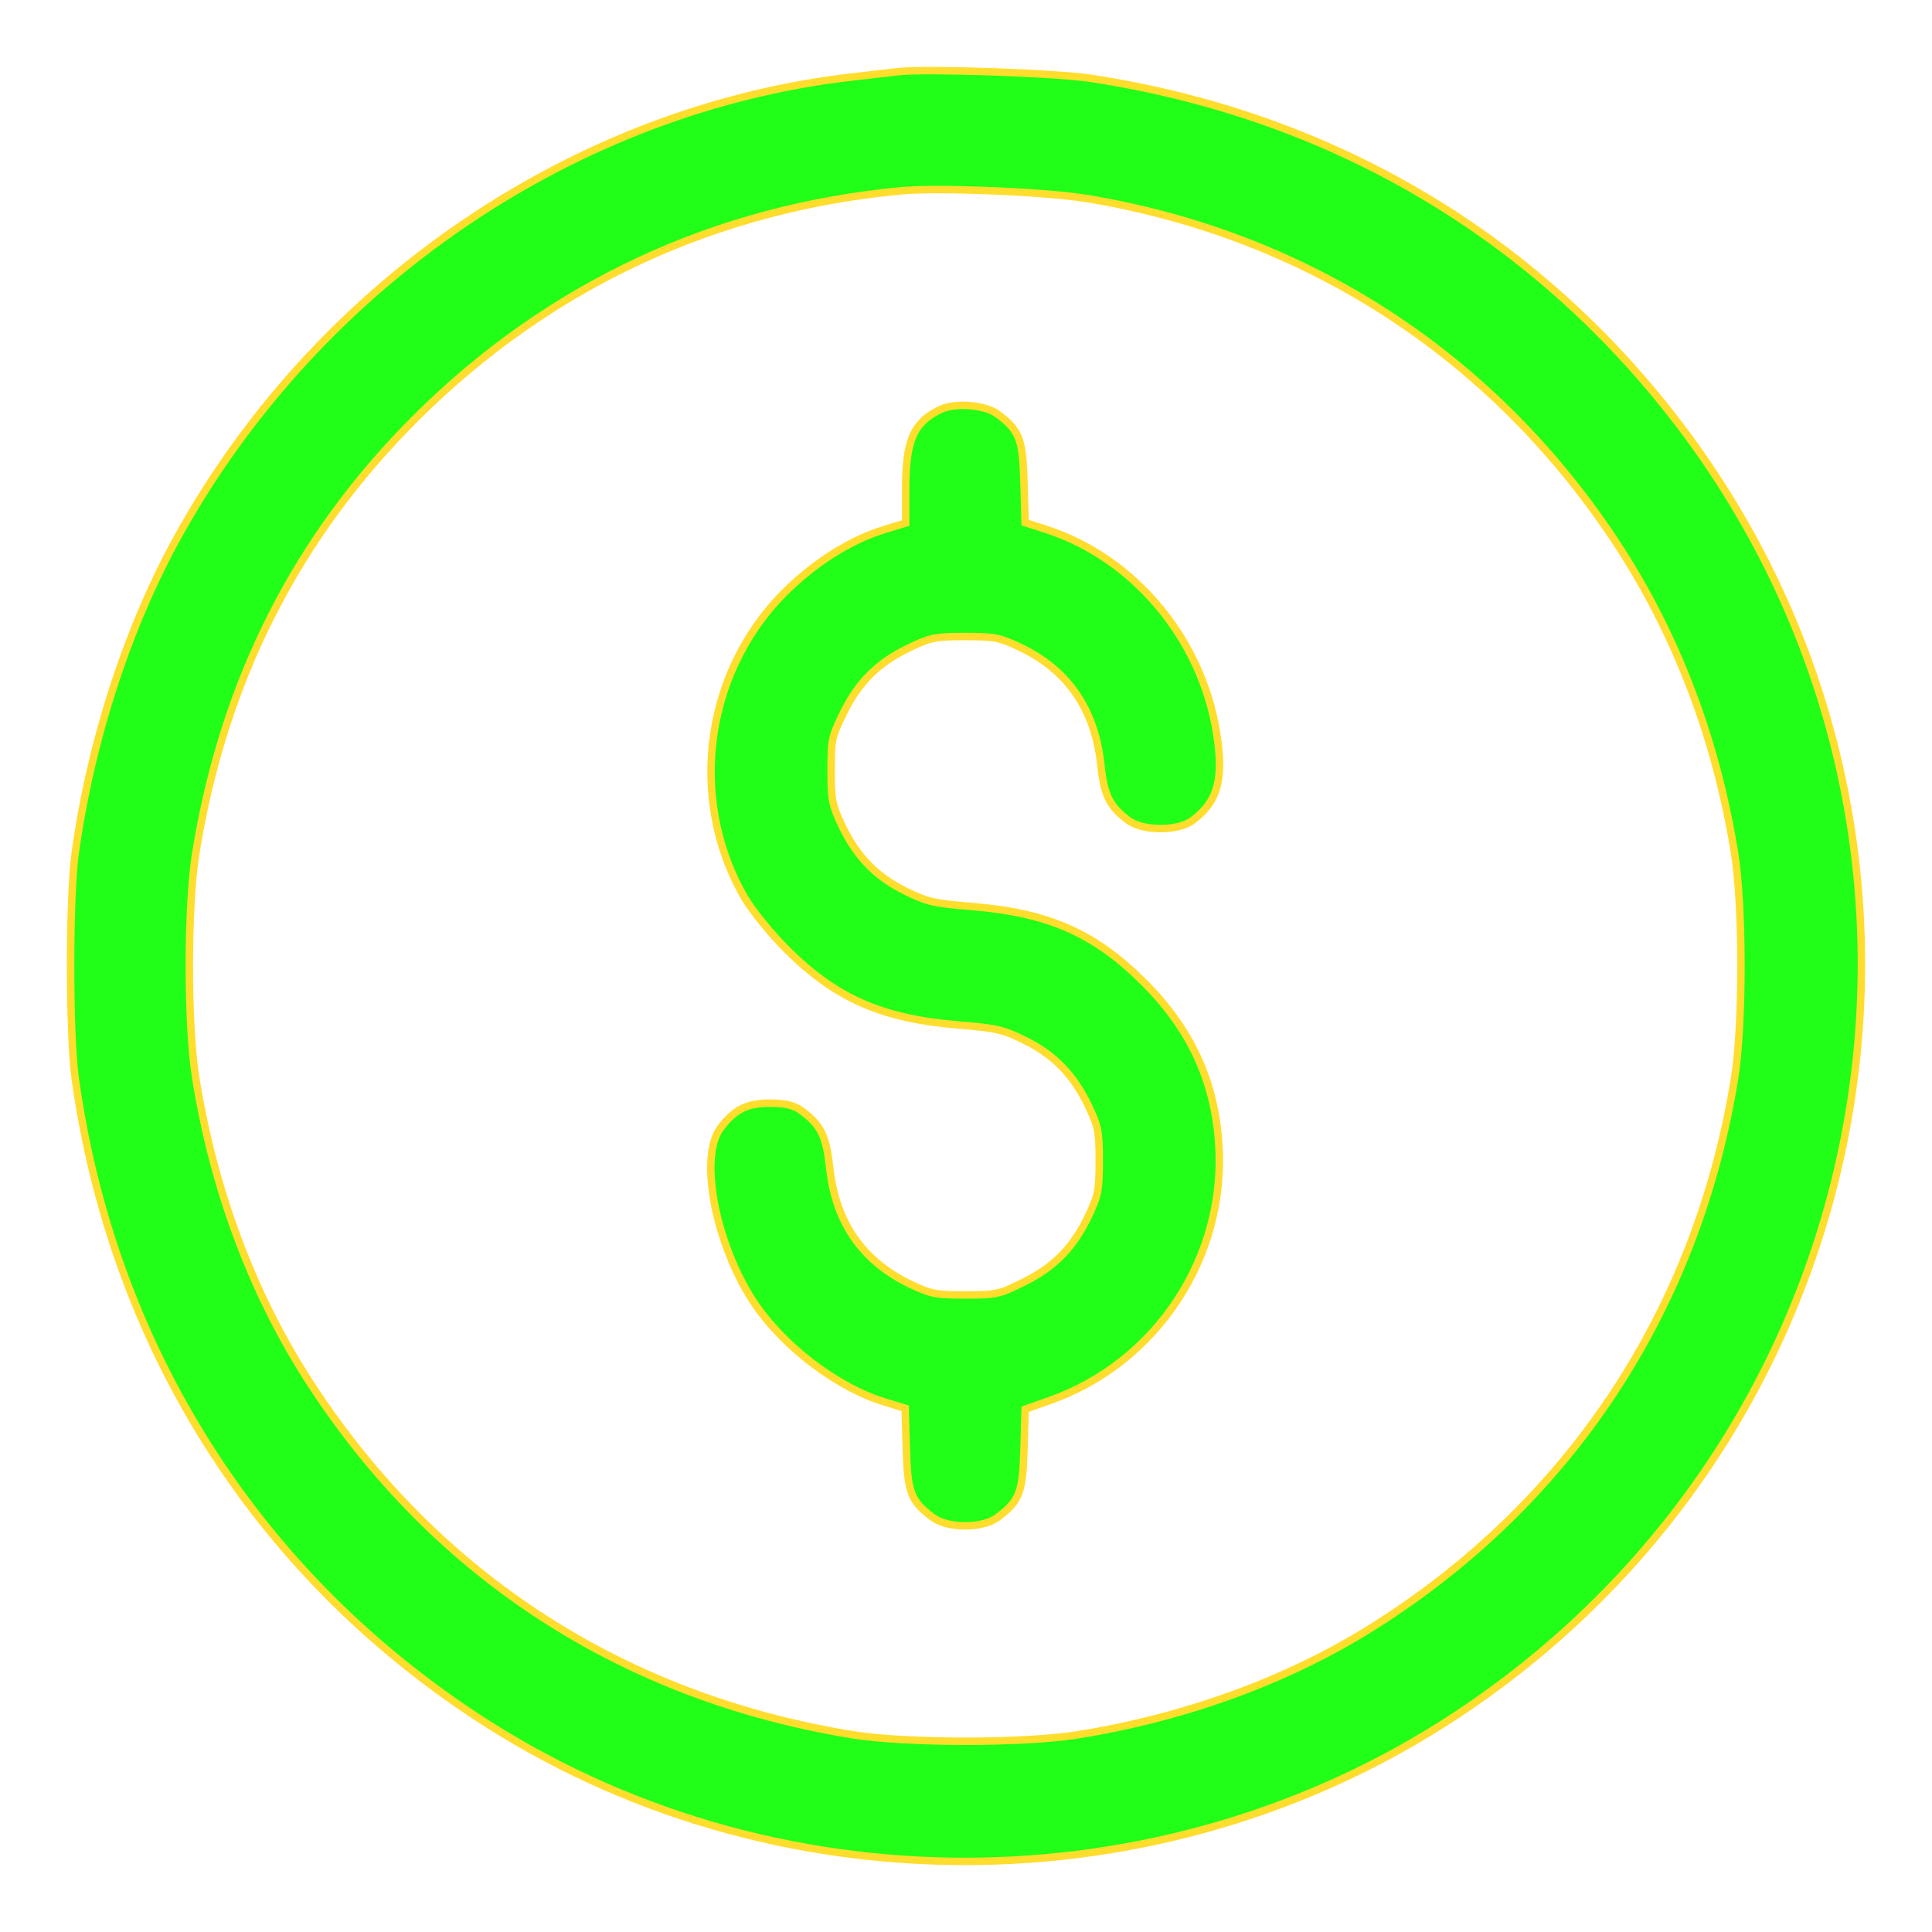
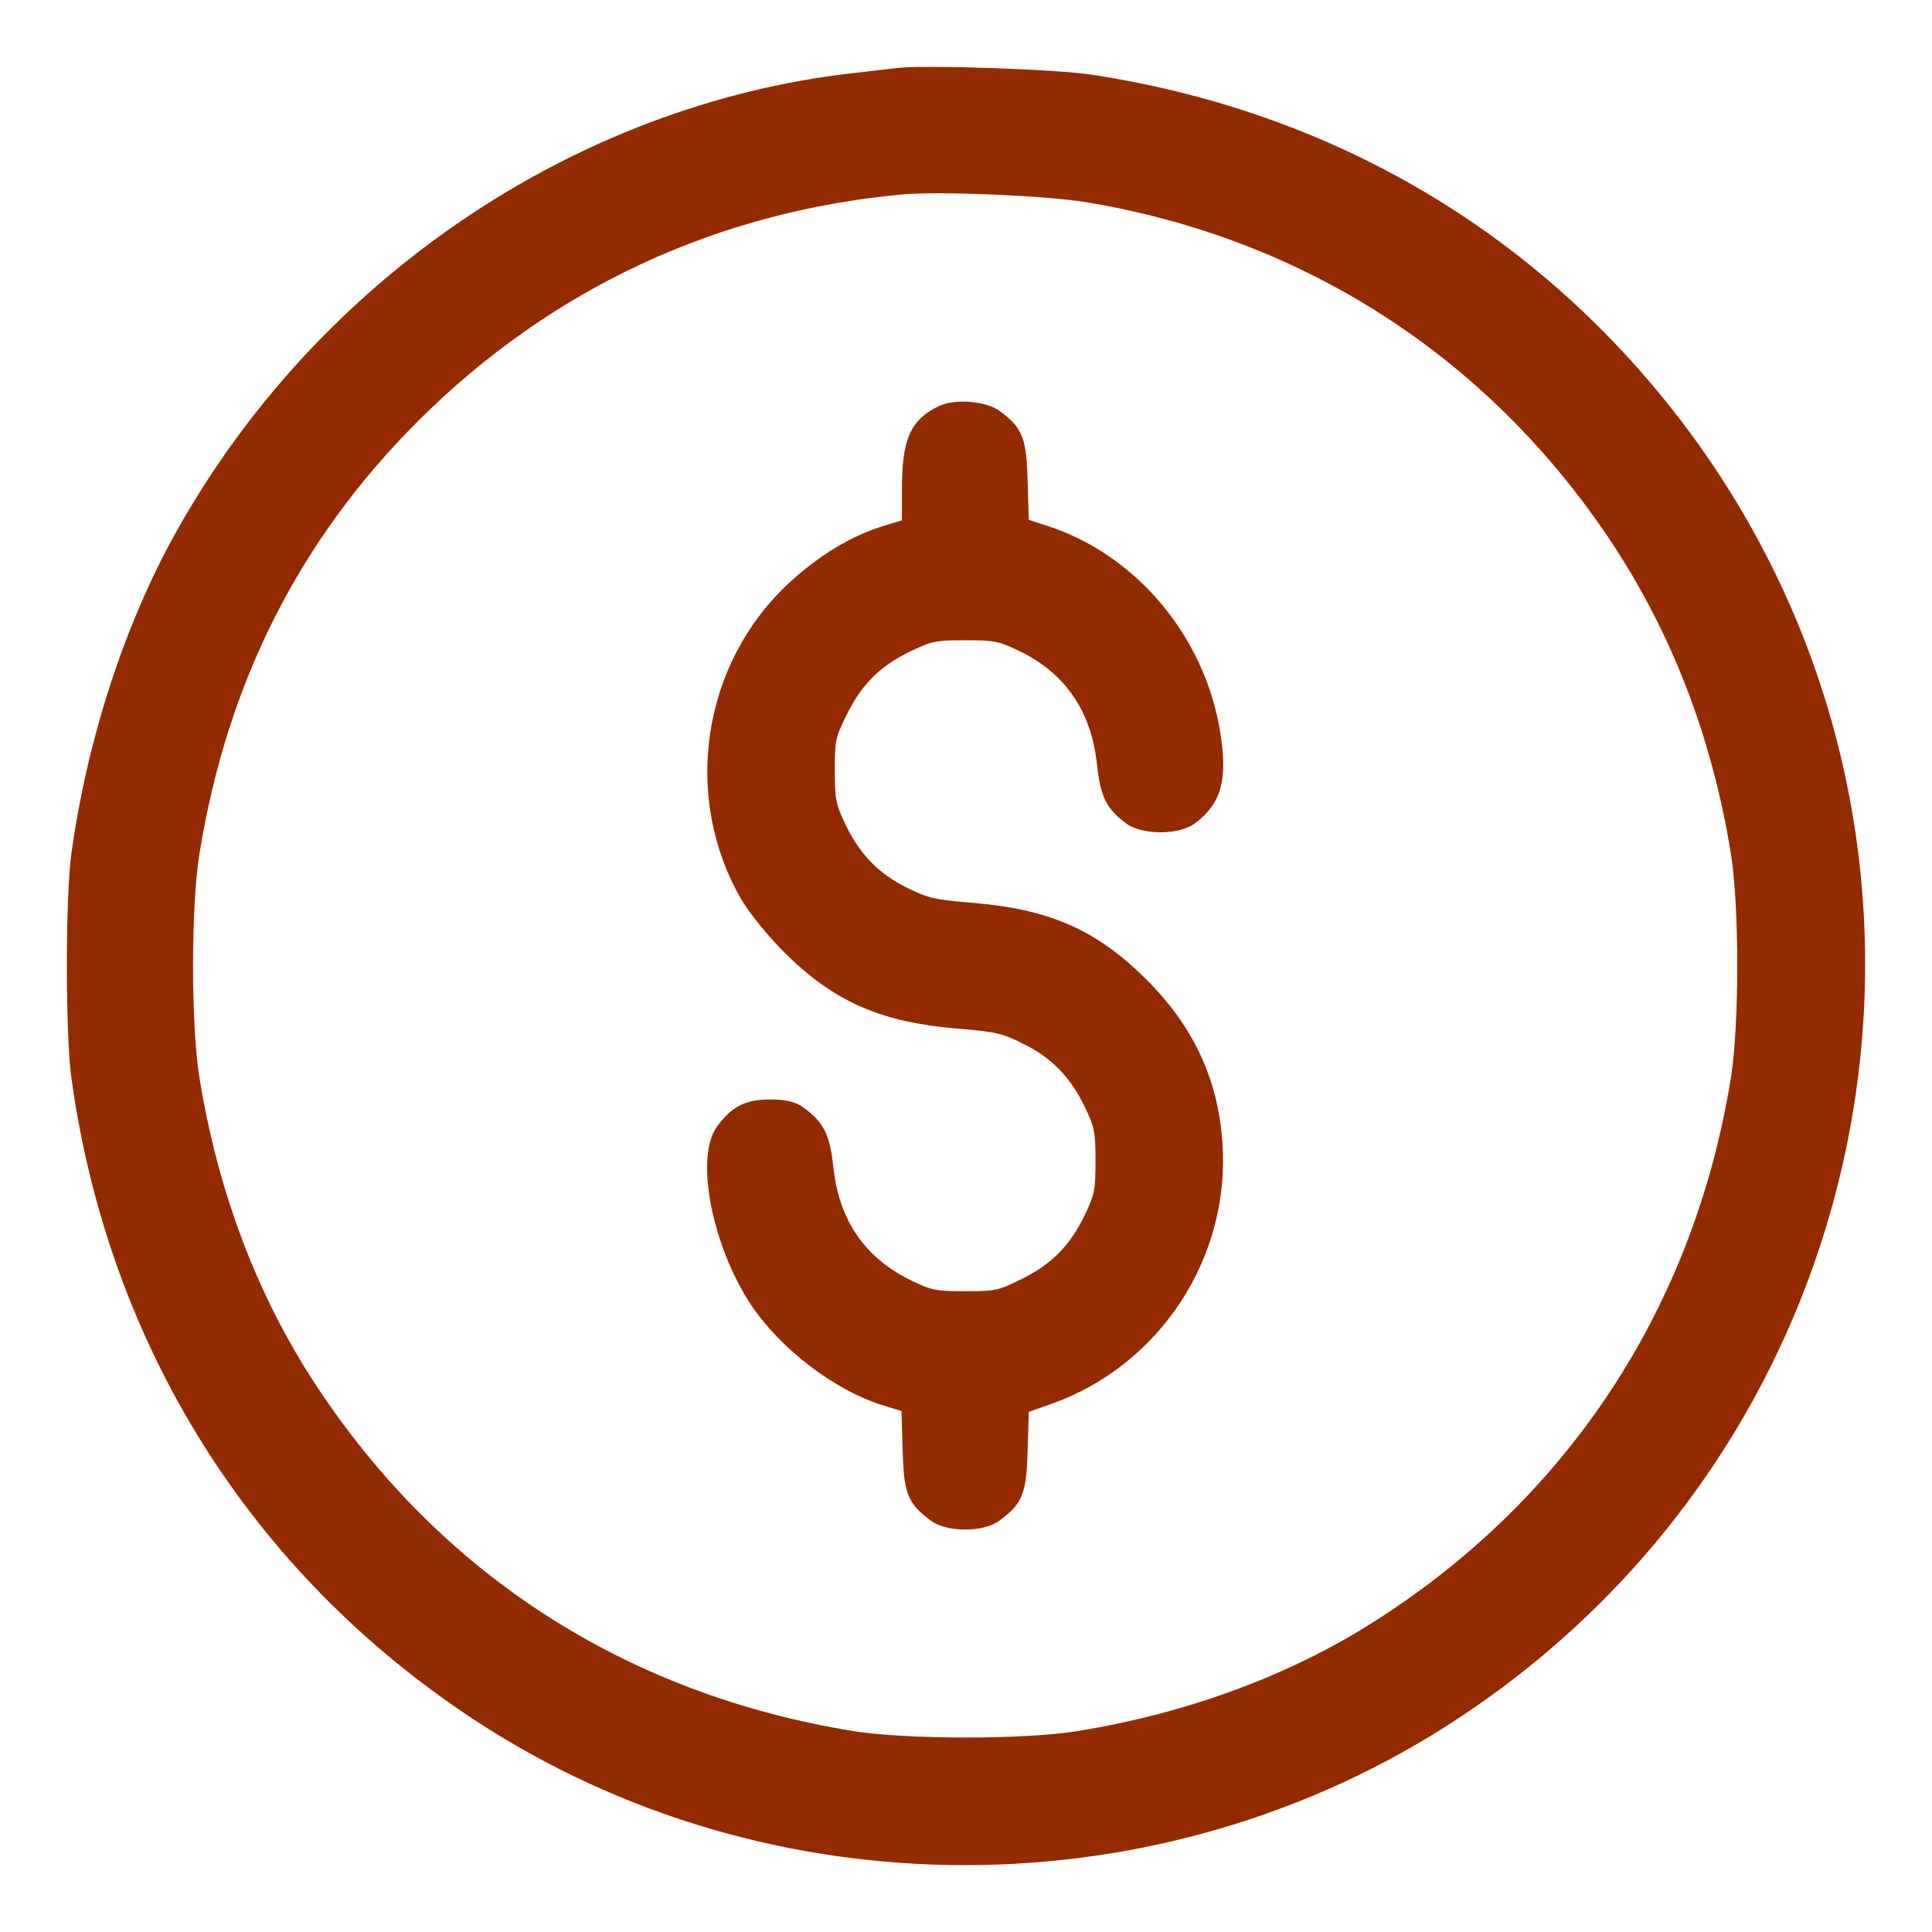
<svg xmlns="http://www.w3.org/2000/svg" width="26" height="26" viewBox="0 0 26 26" fill="none">
-   <path d="M12.091 0.964L12.091 0.964C12.001 0.975 11.726 1.006 11.481 1.034C7.751 1.46 4.305 3.797 2.415 7.182C1.724 8.419 1.224 9.955 1.011 11.488C0.97 11.784 0.95 12.392 0.95 12.996C0.95 13.601 0.97 14.209 1.011 14.505C1.508 18.091 3.423 21.141 6.414 23.105C10.373 25.706 15.632 25.698 19.595 23.085C25.561 19.153 26.852 10.977 22.381 5.435C20.453 3.045 17.789 1.528 14.686 1.055C14.448 1.018 13.892 0.985 13.351 0.966C12.811 0.948 12.278 0.943 12.091 0.964ZM14.649 16.361L14.694 16.383L14.649 16.361C14.447 16.787 14.189 17.051 13.772 17.257C13.604 17.34 13.514 17.381 13.415 17.402C13.315 17.424 13.204 17.427 12.991 17.427C12.788 17.427 12.673 17.423 12.575 17.404C12.479 17.385 12.396 17.351 12.259 17.286C11.608 16.974 11.246 16.455 11.166 15.717C11.143 15.51 11.115 15.365 11.059 15.248C11.002 15.13 10.918 15.045 10.794 14.953C10.685 14.872 10.569 14.846 10.36 14.846C10.209 14.846 10.089 14.866 9.982 14.92C9.875 14.974 9.787 15.059 9.696 15.181C9.618 15.285 9.579 15.437 9.569 15.612C9.558 15.788 9.576 15.993 9.617 16.209C9.701 16.641 9.882 17.122 10.133 17.508C10.523 18.106 11.255 18.668 11.902 18.866L12.181 18.952L12.196 19.472C12.204 19.771 12.217 19.954 12.267 20.09C12.319 20.23 12.409 20.314 12.554 20.422C12.658 20.5 12.828 20.534 12.989 20.534C13.149 20.534 13.319 20.5 13.423 20.422C13.567 20.315 13.658 20.23 13.71 20.091C13.76 19.956 13.773 19.775 13.781 19.48L13.796 18.965L14.134 18.845C15.572 18.336 16.51 16.903 16.401 15.379C16.342 14.537 16.017 13.841 15.394 13.219C15.064 12.889 14.742 12.654 14.373 12.492C14.004 12.329 13.59 12.241 13.077 12.199C12.82 12.178 12.67 12.162 12.548 12.134C12.428 12.106 12.333 12.065 12.185 11.992C11.79 11.797 11.527 11.526 11.328 11.107C11.261 10.965 11.227 10.881 11.208 10.784C11.188 10.685 11.185 10.57 11.185 10.367C11.185 10.154 11.187 10.043 11.209 9.943C11.231 9.844 11.272 9.754 11.355 9.586L11.31 9.564L11.355 9.586C11.561 9.17 11.824 8.912 12.251 8.71C12.392 8.643 12.476 8.608 12.574 8.589C12.672 8.57 12.786 8.566 12.989 8.566C13.191 8.566 13.305 8.57 13.404 8.589C13.501 8.608 13.585 8.643 13.727 8.71L13.748 8.665L13.727 8.71C14.364 9.012 14.732 9.541 14.812 10.275C14.834 10.483 14.862 10.628 14.918 10.744C14.975 10.863 15.059 10.947 15.183 11.04C15.286 11.117 15.456 11.151 15.617 11.151C15.778 11.151 15.948 11.117 16.051 11.04C16.22 10.914 16.328 10.773 16.378 10.583C16.428 10.395 16.421 10.163 16.371 9.856C16.167 8.59 15.255 7.503 14.075 7.123L13.796 7.033L13.781 6.516C13.773 6.221 13.76 6.039 13.711 5.904C13.659 5.765 13.571 5.681 13.43 5.576L13.4 5.616L13.43 5.576C13.341 5.509 13.198 5.471 13.058 5.459C12.917 5.447 12.767 5.46 12.662 5.508C12.481 5.593 12.358 5.698 12.284 5.87C12.212 6.039 12.188 6.267 12.188 6.591V7.039L11.906 7.125C11.48 7.256 11.047 7.517 10.655 7.88C9.497 8.95 9.23 10.719 10.022 12.083C10.123 12.256 10.375 12.566 10.583 12.774C10.913 13.104 11.235 13.339 11.604 13.501C11.973 13.663 12.387 13.752 12.9 13.794C13.158 13.815 13.307 13.831 13.429 13.859C13.549 13.887 13.644 13.928 13.792 14.001C14.187 14.196 14.45 14.467 14.649 14.886C14.716 15.027 14.751 15.111 14.77 15.209C14.789 15.307 14.793 15.421 14.793 15.624C14.793 15.826 14.789 15.94 14.77 16.038C14.751 16.136 14.716 16.22 14.649 16.361ZM14.646 2.675C17.581 3.167 20.056 4.767 21.707 7.237C22.539 8.483 23.089 9.908 23.343 11.48C23.4 11.835 23.429 12.415 23.429 12.996C23.429 13.578 23.4 14.157 23.343 14.513C22.839 17.631 21.132 20.22 18.477 21.892C17.341 22.607 15.971 23.109 14.506 23.346C14.149 23.404 13.569 23.433 12.987 23.433C12.406 23.432 11.827 23.403 11.471 23.345C8.395 22.844 5.878 21.218 4.196 18.646C3.412 17.448 2.883 16.047 2.635 14.513C2.577 14.157 2.548 13.578 2.548 12.996C2.548 12.415 2.577 11.836 2.635 11.48C3.01 9.16 3.992 7.222 5.604 5.618C7.391 3.84 9.629 2.796 12.148 2.566C12.399 2.544 12.886 2.548 13.382 2.569C13.878 2.59 14.376 2.629 14.646 2.675Z" fill="#21ff19" stroke="#ffdd2d" stroke-width="0.1" />
+   <path d="M12.091 0.964L12.091 0.964C12.001 0.975 11.726 1.006 11.481 1.034C7.751 1.46 4.305 3.797 2.415 7.182C1.724 8.419 1.224 9.955 1.011 11.488C0.97 11.784 0.95 12.392 0.95 12.996C0.95 13.601 0.97 14.209 1.011 14.505C1.508 18.091 3.423 21.141 6.414 23.105C10.373 25.706 15.632 25.698 19.595 23.085C25.561 19.153 26.852 10.977 22.381 5.435C20.453 3.045 17.789 1.528 14.686 1.055C14.448 1.018 13.892 0.985 13.351 0.966C12.811 0.948 12.278 0.943 12.091 0.964ZM14.649 16.361L14.694 16.383L14.649 16.361C14.447 16.787 14.189 17.051 13.772 17.257C13.604 17.34 13.514 17.381 13.415 17.402C13.315 17.424 13.204 17.427 12.991 17.427C12.788 17.427 12.673 17.423 12.575 17.404C12.479 17.385 12.396 17.351 12.259 17.286C11.608 16.974 11.246 16.455 11.166 15.717C11.143 15.51 11.115 15.365 11.059 15.248C11.002 15.13 10.918 15.045 10.794 14.953C10.685 14.872 10.569 14.846 10.36 14.846C10.209 14.846 10.089 14.866 9.982 14.92C9.875 14.974 9.787 15.059 9.696 15.181C9.618 15.285 9.579 15.437 9.569 15.612C9.558 15.788 9.576 15.993 9.617 16.209C9.701 16.641 9.882 17.122 10.133 17.508C10.523 18.106 11.255 18.668 11.902 18.866L12.181 18.952L12.196 19.472C12.204 19.771 12.217 19.954 12.267 20.09C12.319 20.23 12.409 20.314 12.554 20.422C12.658 20.5 12.828 20.534 12.989 20.534C13.149 20.534 13.319 20.5 13.423 20.422C13.567 20.315 13.658 20.23 13.71 20.091C13.76 19.956 13.773 19.775 13.781 19.48L13.796 18.965L14.134 18.845C15.572 18.336 16.51 16.903 16.401 15.379C16.342 14.537 16.017 13.841 15.394 13.219C15.064 12.889 14.742 12.654 14.373 12.492C14.004 12.329 13.59 12.241 13.077 12.199C12.82 12.178 12.67 12.162 12.548 12.134C12.428 12.106 12.333 12.065 12.185 11.992C11.79 11.797 11.527 11.526 11.328 11.107C11.261 10.965 11.227 10.881 11.208 10.784C11.188 10.685 11.185 10.57 11.185 10.367C11.185 10.154 11.187 10.043 11.209 9.943C11.231 9.844 11.272 9.754 11.355 9.586L11.31 9.564L11.355 9.586C11.561 9.17 11.824 8.912 12.251 8.71C12.392 8.643 12.476 8.608 12.574 8.589C12.672 8.57 12.786 8.566 12.989 8.566C13.191 8.566 13.305 8.57 13.404 8.589C13.501 8.608 13.585 8.643 13.727 8.71L13.748 8.665L13.727 8.71C14.364 9.012 14.732 9.541 14.812 10.275C14.834 10.483 14.862 10.628 14.918 10.744C14.975 10.863 15.059 10.947 15.183 11.04C15.286 11.117 15.456 11.151 15.617 11.151C15.778 11.151 15.948 11.117 16.051 11.04C16.22 10.914 16.328 10.773 16.378 10.583C16.428 10.395 16.421 10.163 16.371 9.856C16.167 8.59 15.255 7.503 14.075 7.123L13.796 7.033L13.781 6.516C13.773 6.221 13.76 6.039 13.711 5.904C13.659 5.765 13.571 5.681 13.43 5.576L13.4 5.616L13.43 5.576C13.341 5.509 13.198 5.471 13.058 5.459C12.917 5.447 12.767 5.46 12.662 5.508C12.481 5.593 12.358 5.698 12.284 5.87C12.212 6.039 12.188 6.267 12.188 6.591V7.039L11.906 7.125C11.48 7.256 11.047 7.517 10.655 7.88C9.497 8.95 9.23 10.719 10.022 12.083C10.123 12.256 10.375 12.566 10.583 12.774C10.913 13.104 11.235 13.339 11.604 13.501C11.973 13.663 12.387 13.752 12.9 13.794C13.158 13.815 13.307 13.831 13.429 13.859C13.549 13.887 13.644 13.928 13.792 14.001C14.187 14.196 14.45 14.467 14.649 14.886C14.716 15.027 14.751 15.111 14.77 15.209C14.789 15.307 14.793 15.421 14.793 15.624C14.793 15.826 14.789 15.94 14.77 16.038C14.751 16.136 14.716 16.22 14.649 16.361ZM14.646 2.675C17.581 3.167 20.056 4.767 21.707 7.237C22.539 8.483 23.089 9.908 23.343 11.48C23.4 11.835 23.429 12.415 23.429 12.996C23.429 13.578 23.4 14.157 23.343 14.513C22.839 17.631 21.132 20.22 18.477 21.892C17.341 22.607 15.971 23.109 14.506 23.346C14.149 23.404 13.569 23.433 12.987 23.433C12.406 23.432 11.827 23.403 11.471 23.345C8.395 22.844 5.878 21.218 4.196 18.646C3.412 17.448 2.883 16.047 2.635 14.513C2.577 14.157 2.548 13.578 2.548 12.996C2.548 12.415 2.577 11.836 2.635 11.48C3.01 9.16 3.992 7.222 5.604 5.618C7.391 3.84 9.629 2.796 12.148 2.566C12.399 2.544 12.886 2.548 13.382 2.569C13.878 2.59 14.376 2.629 14.646 2.675Z" fill="#942a00" stroke="#942a00" stroke-width="0.1" />
</svg>
